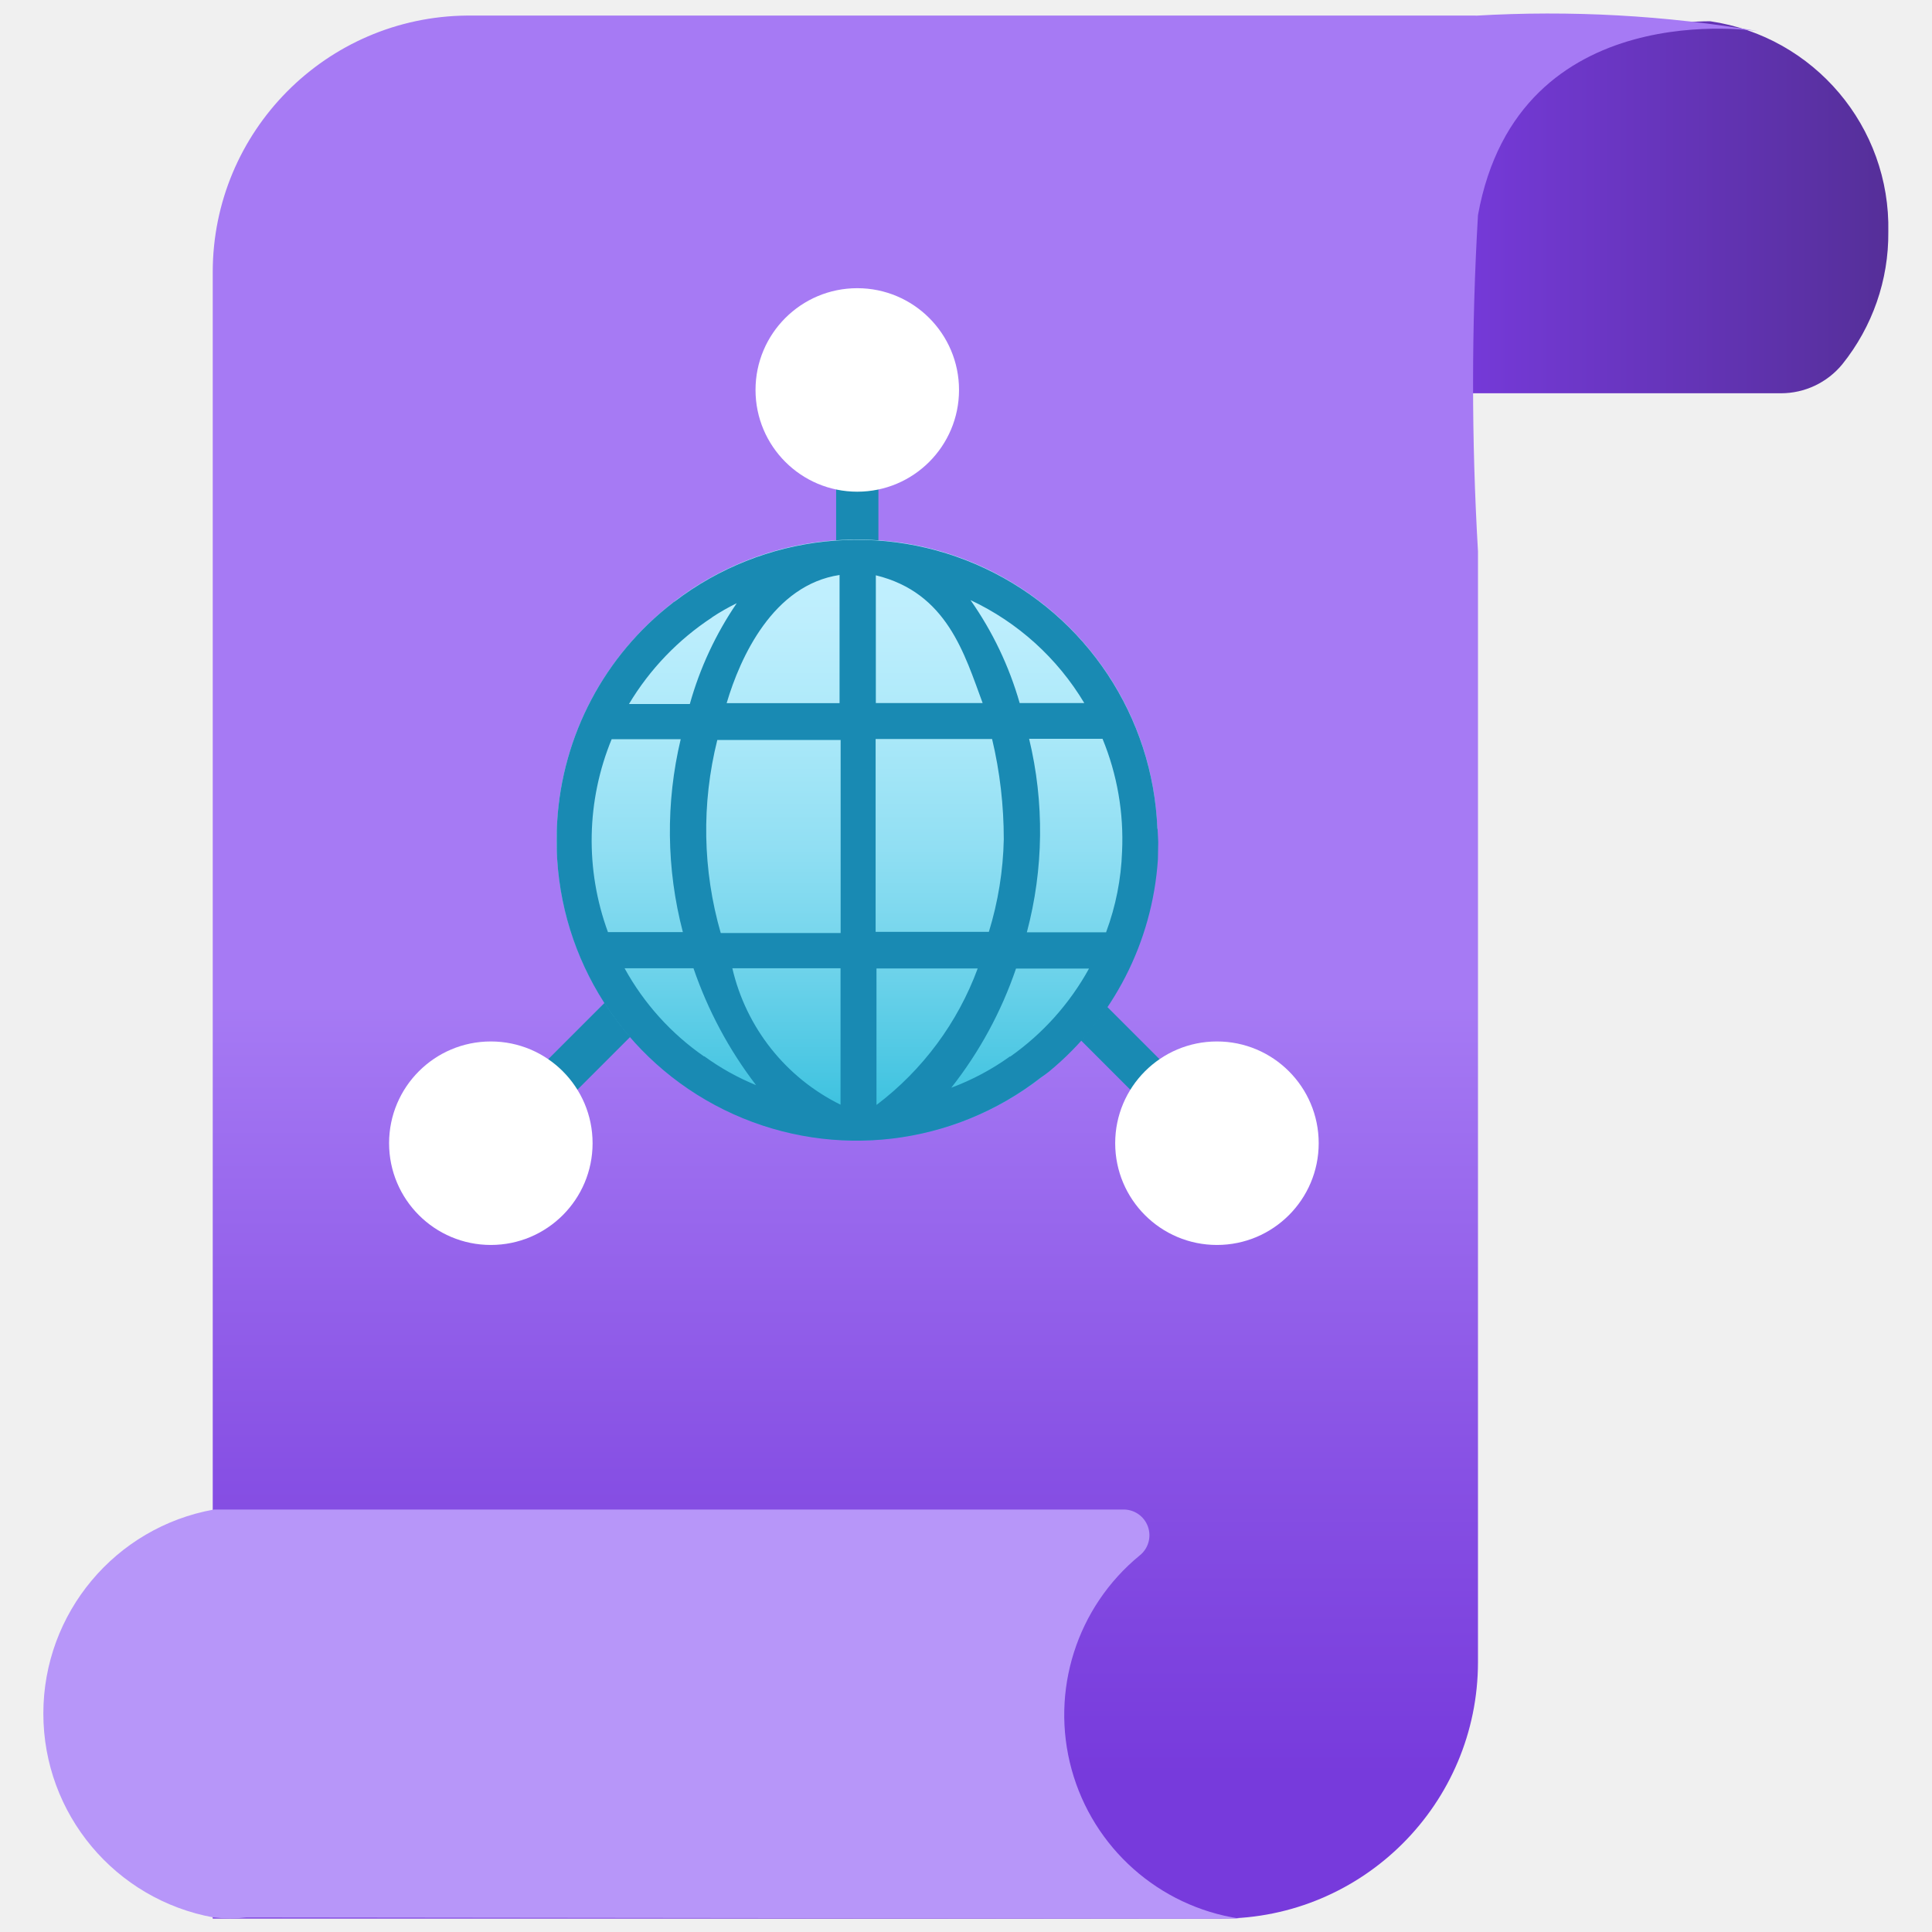
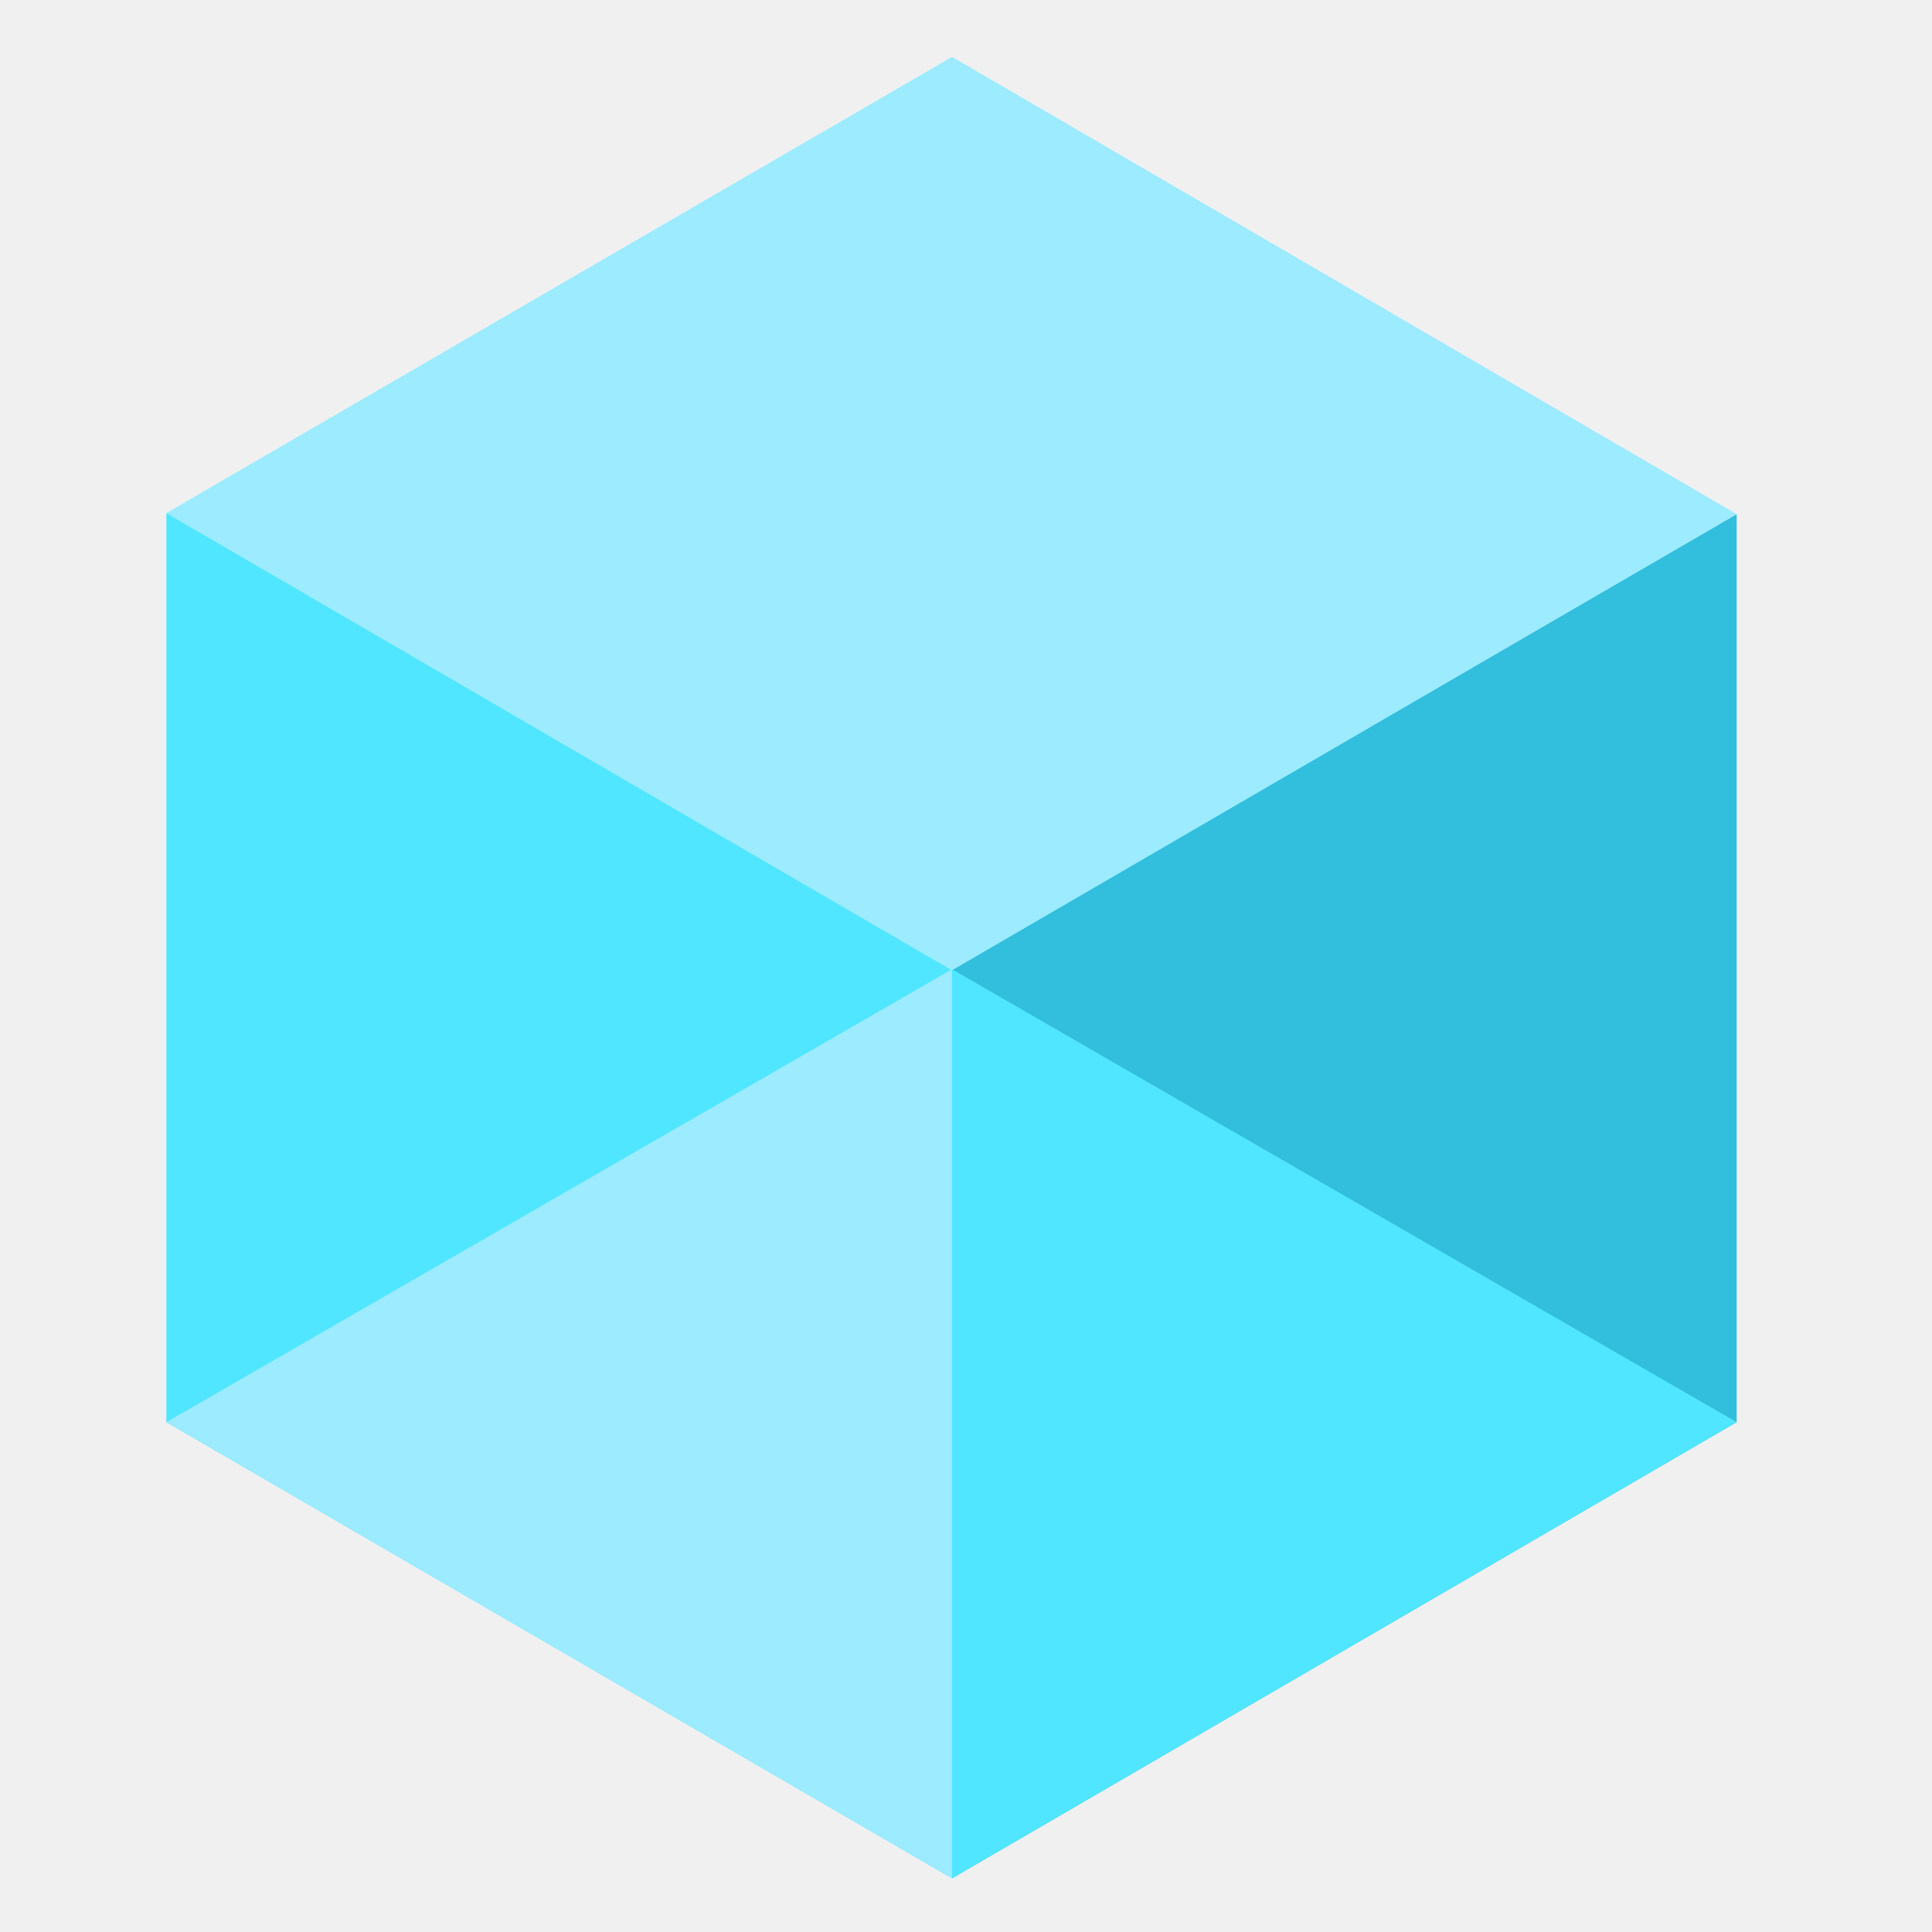
<svg xmlns="http://www.w3.org/2000/svg" viewBox="0 0 18 18" class="msportalfx-svg-placeholder" role="presentation" focusable="false">
  <g>
-     <defs>
-       <linearGradient id="42af9110-8714-408f-bc67-217cd79417cb" x1="13.458" y1="1.931" x2="17.593" y2="1.931" gradientUnits="userSpaceOnUse">
-         <stop offset="0" stop-color="#773adc" />
-         <stop offset="1" stop-color="#552f99" />
-       </linearGradient>
-       <linearGradient id="72ba9e24-d508-466f-802d-40415c3718bd" x1="9.187" y1="17.875" x2="9.187" y2=".125" gradientUnits="userSpaceOnUse">
-         <stop offset=".074" stop-color="#773adc" />
-         <stop offset=".233" stop-color="#8750e4" />
-         <stop offset=".48" stop-color="#a67af4" />
-       </linearGradient>
-       <linearGradient id="f132c633-dcfd-4ba4-bbd5-b036025f97ad" x1="-259.015" y1="-615.49" x2="-259.015" y2="-609.909" gradientTransform="translate(267 620.516)" gradientUnits="userSpaceOnUse">
-         <stop offset="0" stop-color="#c3f1ff" />
-         <stop offset=".134" stop-color="#bdeefd" />
-         <stop offset=".312" stop-color="#ace9f9" />
-         <stop offset=".513" stop-color="#91dff3" />
-         <stop offset=".732" stop-color="#6bd2ea" />
-         <stop offset=".963" stop-color="#3ac1df" />
-         <stop offset="1" stop-color="#32bedd" />
-       </linearGradient>
-     </defs>
-     <path d="M13.531 2.62A2.41 2.41 0 0 1 15.933.198a1.942 1.942 0 0 1 1.66 1.963c.004.448-.148.883-.428 1.232a.739.739 0 0 1-.574.271h-3.132l.073-1.044Z" fill="url(#42af9110-8714-408f-bc67-217cd79417cb)" />
-     <path d="M13.75.145H4.352a2.391 2.391 0 0 0-2.37 2.391v15.339h9.397a2.391 2.391 0 0 0 2.391-2.391V5.136a26.825 26.825 0 0 1 0-3.132C14.146-.074 16.391.292 16.391.292a11.628 11.628 0 0 0-2.642-.146Z" fill="url(#72ba9e24-d508-466f-802d-40415c3718bd)" />
-     <path d="M11.547 17.875a1.92 1.92 0 0 1-.929-3.383.24.24 0 0 0-.156-.428H1.993a1.931 1.931 0 0 0 0 3.801c.101.011.202.011.303 0l9.251.01Z" fill="#b796f9" />
-     <path d="M11.528 11.069a.197.197 0 0 1-.139-.058L9.84 9.462a.196.196 0 0 1 .004-.278.198.198 0 0 1 .275 0l1.549 1.549a.197.197 0 0 1-.139.337Z" fill="#198ab3" />
-     <path d="M11.338 11.599a.948.948 0 1 1 0-1.896.948.948 0 0 1 0 1.896Z" class="msportalfx-svg-c01" />
-     <path d="M7.987 6.494a.197.197 0 0 1-.197-.197V4.106a.197.197 0 0 1 .394 0v2.191a.197.197 0 0 1-.197.197Zm-3.604 4.575a.197.197 0 0 1-.139-.337l1.549-1.549a.196.196 0 1 1 .278.278L4.522 11.01a.197.197 0 0 1-.139.058Z" fill="#198ab3" />
-     <path d="M4.573 11.599a.948.948 0 1 0 0-1.896.948.948 0 0 0 0 1.896Zm3.414-7.018a.948.948 0 1 0-.948-.948c0 .524.425.948.948.948Z" class="msportalfx-svg-c01" />
-     <circle cx="7.985" cy="7.826" r="2.799" fill="url(#f132c633-dcfd-4ba4-bbd5-b036025f97ad)" />
-     <path d="M10.783 7.723a2.8 2.8 0 0 0-4.5-2.117c-.004 0-.008.004-.012.008a2.786 2.786 0 0 0-1.08 2.044c-.004.053-.004.11-.004.166s0 .118.004.178a2.796 2.796 0 0 0 4.508 2.036 1.23 1.23 0 0 0 .073-.053 2.801 2.801 0 0 0 1.016-1.979l.003-.162c-.003-.041-.003-.083-.006-.122Zm-.68-1.173H9.5a3.198 3.198 0 0 0-.458-.959c.441.207.81.541 1.06.959Zm-.948 0H8.16V5.36c.664.162.825.732.995 1.19ZM7.822 5.357v1.194H6.77c.127-.43.434-1.101 1.052-1.194Zm-1.189.395c.074-.049.151-.093.231-.132a3.193 3.193 0 0 0-.437.939H5.86a2.5 2.5 0 0 1 .775-.807h-.002Zm-.939 1.135h.648a3.704 3.704 0 0 0 .02 1.797h-.698a2.48 2.48 0 0 1 .035-1.798h-.005Zm.866 2.956a2.415 2.415 0 0 1-.741-.822h.642c.134.392.331.76.583 1.089a2.29 2.29 0 0 1-.481-.268h-.004Zm1.271.449a1.893 1.893 0 0 1-1.008-1.271h1.008v1.271Zm0-1.599H6.715a3.461 3.461 0 0 1-.032-1.799h1.149v1.799Zm.327-1.808h1.085c.073.306.109.62.109.935a3.157 3.157 0 0 1-.139.862H8.158V6.885Zm.008 3.407V9.023h.943a2.815 2.815 0 0 1-.942 1.271v-.002Zm1.243-.449a2.33 2.33 0 0 1-.546.291c.262-.333.466-.708.603-1.11h.68a2.443 2.443 0 0 1-.735.821v-.003Zm.895-1.157h-.737c.157-.59.164-1.21.021-1.803h.684c.137.333.199.692.182 1.052a2.39 2.39 0 0 1-.148.748v.003Z" fill="#198ab3" />
+     <path fill="#32bedd" d="M16.18 4.79v8.46L8.87 17.5V9.03l7.31-4.24z" />
+     <path fill="#9cebff" d="M16.18 4.79 8.87 9.04 1.55 4.78 8.87.53l7.31 4.26z" />
+     <path fill="#50e6ff" d="M8.87 9.04v8.46l-7.32-4.25V4.78l7.32 4.26z" />
+     <path fill="#9cebff" d="m1.55 13.25 7.32-4.22v8.47l-7.32-4.25z" />
+     <path fill="#50e6ff" d="M16.18 13.25 8.87 9.03v8.47l7.31-4.25z" />
  </g>
  <style>.msportalfx-svg-c01{fill:#fff}.msportalfx-svg-c02{fill:#e5e5e5}.msportalfx-svg-c03{fill:#a0a1a2}.msportalfx-svg-c04{fill:#7a7a7a}.msportalfx-svg-c05{fill:#3e3e3e}.msportalfx-svg-c06{fill:#1e1e1e}.msportalfx-svg-c07{fill:#0f0f0f}.msportalfx-svg-c08{fill:#ba141a}.msportalfx-svg-c09{fill:#dd5900}.msportalfx-svg-c10{fill:#ff8c00}.msportalfx-svg-c11{fill:#fcd116}.msportalfx-svg-c12{fill:#fee087}.msportalfx-svg-c13{fill:#b8d432}.msportalfx-svg-c14,.msportalfx-svg-c32{fill:#57a300}.msportalfx-svg-c15{fill:#59b4d9}.msportalfx-svg-c16{fill:#3999c6}.msportalfx-svg-c17{fill:#804998}.msportalfx-svg-c18{fill:#ec008c}.msportalfx-svg-c19{fill:#0072c6}.msportalfx-svg-c20{fill:#68217a}.msportalfx-svg-c21{fill:#00188f}.msportalfx-svg-c22{fill:#e81123}.fxs-mode-light .msportalfx-svg-c22{fill:#a4262c}.msportalfx-svg-c23{fill:#cae3f3}.msportalfx-svg-c24{fill:#59aed3}.msportalfx-svg-c25{fill:#4c3b12}.msportalfx-svg-c26{fill:#be9555}.msportalfx-svg-c27{fill:#4f4d52}.msportalfx-svg-c28{fill:#ef6f59}.msportalfx-svg-c29{fill:#f7cb64}.msportalfx-svg-c30{fill:#fdd8db}.msportalfx-svg-c31{fill:#f6ffec}.msportalfx-svg-c33{fill:#8a2da5}.msportalfx-svg-c34{fill:#e00b1c}.msportalfx-svg-c35{fill:#015cda}.msportalfx-svg-c36{fill:#5db300}.msportalfx-svg-c97{fill:#ffb900}.msportalfx-svg-c98{fill:#00a4ef}.msportalfx-svg-c99{fill:#f25022}.msportalfx-inverted-theme .msportalfx-svg-c05,.fxs-theme-dark .msportalfx-svg-c05{fill:#777}.msportalfx-inverted-theme .msportalfx-svg-c07,.fxs-theme-dark .msportalfx-svg-c07{fill:#f2f2f2}.msportalfx-svg-palette-white{fill:#fff}.msportalfx-svg-palette-blue{fill:#015cda}.msportalfx-svg-palette-black{fill:#1e1e1e}.msportalfx-svg-palette-green{fill:#57a300}.msportalfx-svg-palette-gray{fill:#a0a1a2}.msportalfx-svg-palette-inherit{fill:inherit}.msportalfx-svg-badge{position:absolute;left:0;bottom:0;min-height:10px;min-width:10px}.fxc-menu-icon&gt;.msportalfx-svg-badge{left:-2px;bottom:-2px;min-height:8px;min-width:8px}.msportalfx-svg-disabled{filter:grayscale(100%)}.msportalfx-svg-loading-square{animation:ProgressFlagAnimation 1.45s infinite ease-in-out;transform-origin:50%}.msportalfx-svg-loading-square:nth-child(1){animation-delay:0s}.msportalfx-svg-loading-square:nth-child(2){animation-delay:.2s}.msportalfx-svg-loading-square:nth-child(3){animation-delay:.4s}@keyframes ProgressFlagAnimation{0%{transform:scale(1);opacity:.3}36.1%{transform:scale(1.06);opacity:1}50%{transform:scale(1.06);opacity:1}86.1%{transform:scale(1);opacity:.3}}.msportalfx-svg-flip-horizontal&gt;svg,svg.msportalfx-svg-flip-horizontal{transform:scaleX(-1)}.msportalfx-svg-fabric-rotate360{animation:ImageRotation 1.3s cubic-bezier(.53,.21,.29,.67) infinite}@keyframes ImageRotation{0%{transform:rotate(-45deg)}100%{transform:rotate(315deg)}}.fxs-svg-number .msportalfx-font-bold{font-size:10px;fill:#0065ad}.fxs-svg-number .fxs-svg-circle{stroke-width:0%;fill:#0078d4}.fxs-svg-number .fxs-svg-text{fill:#fff;font-size:10px}.fxs-svg-number.msportalfx-svg-disabled{filter:grayscale(0%)}.fxs-svg-number.msportalfx-svg-disabled .fxs-svg-circle{fill:#fff;stroke-width:1px;stroke:#949494}.fxs-svg-number.msportalfx-svg-disabled .fxs-svg-text{fill:#949494}.fxs-theme-dark .fxs-svg-number .fxs-svg-text{fill:#0f0f0f}.fxs-theme-dark .fxs-svg-number .fxs-svg-circle{stroke-width:0%;fill:#0078d4}.fxs-theme-dark .fxs-svg-number.msportalfx-svg-disabled .fxs-svg-circle{fill:#0f0f0f;stroke-width:1px;stroke:#949494}.fxs-theme-dark .fxs-svg-number.msportalfx-svg-disabled .fxs-svg-text{fill:#949494}</style>
</svg>
